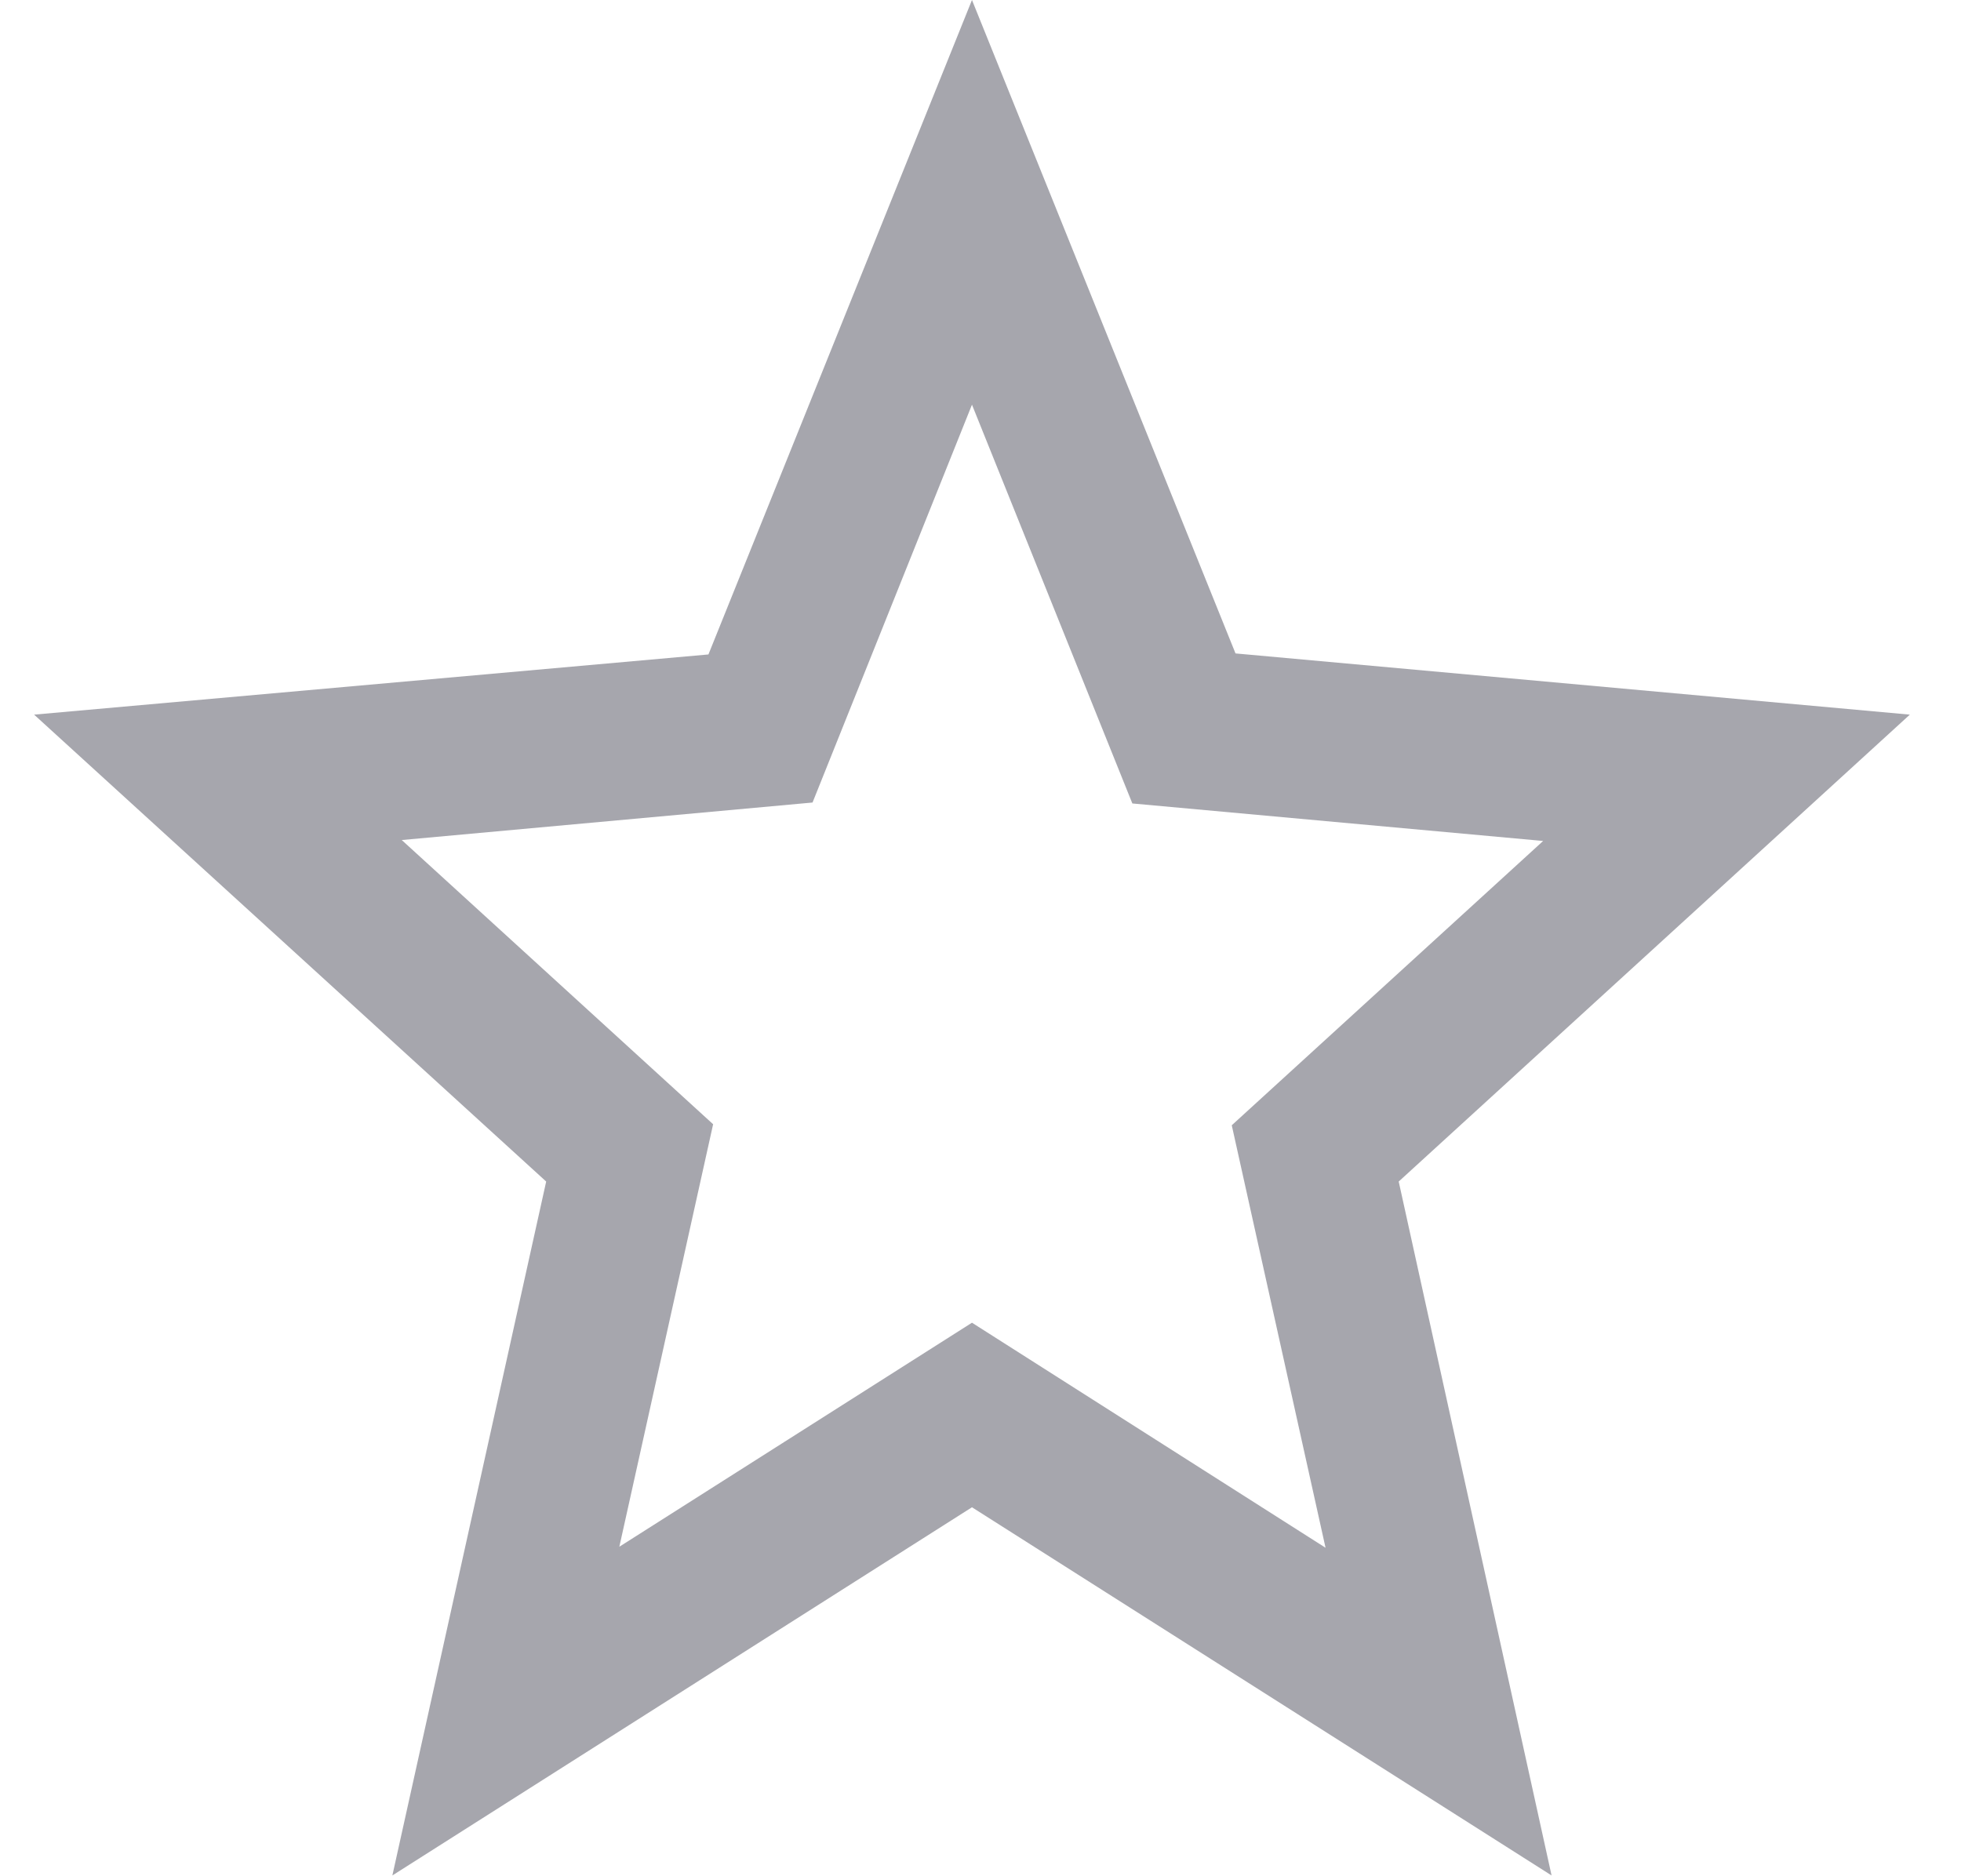
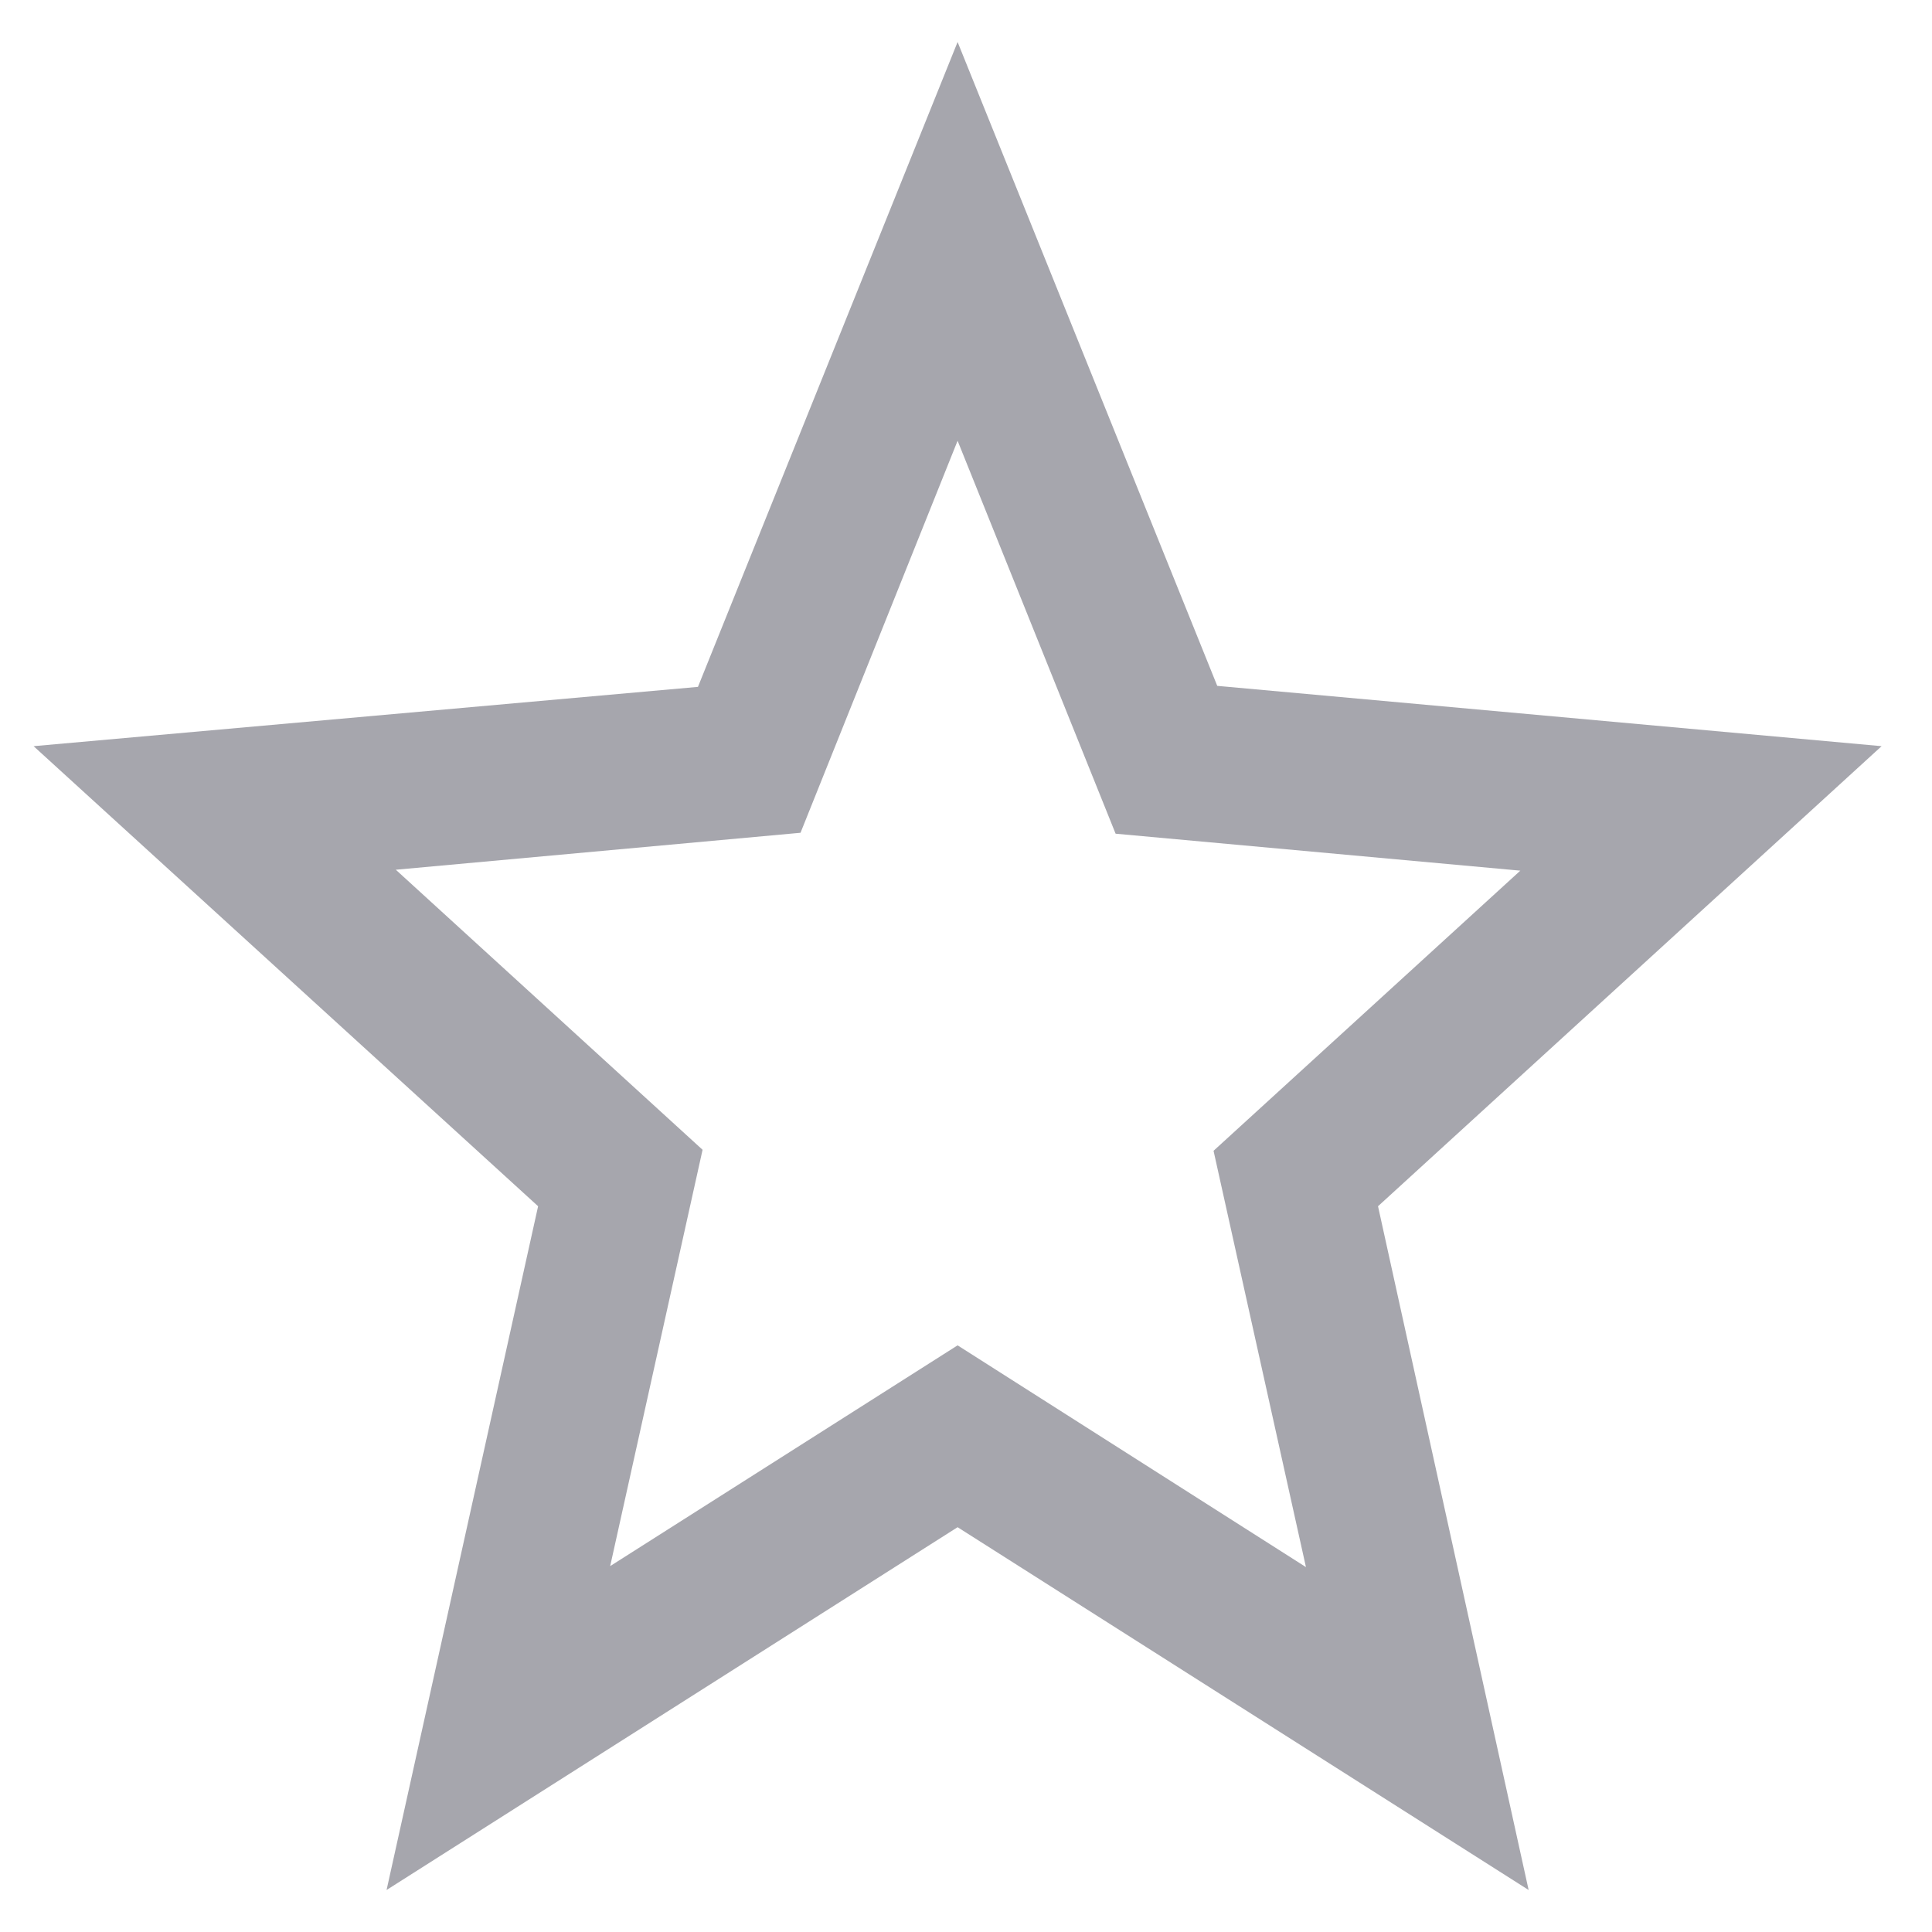
- <svg xmlns="http://www.w3.org/2000/svg" width="23" height="22" viewBox="0 0 23 22" fill="none">
+ <svg xmlns="http://www.w3.org/2000/svg" width="24" height="24" viewBox="0 0 23 22" fill="none">
  <path d="M22.4 8.383L14.491 7.665L11.4 0L8.309 7.677L0.4 8.383L6.406 13.86L4.602 22L11.4 17.681L18.198 22L16.405 13.86L22.4 8.383ZM11.4 15.516L7.264 18.144L8.364 13.188L4.712 9.854L9.53 9.414L11.4 4.747L13.281 9.425L18.099 9.865L14.447 13.2L15.547 18.156L11.4 15.516Z" fill="#A6A6AD" />
</svg>
